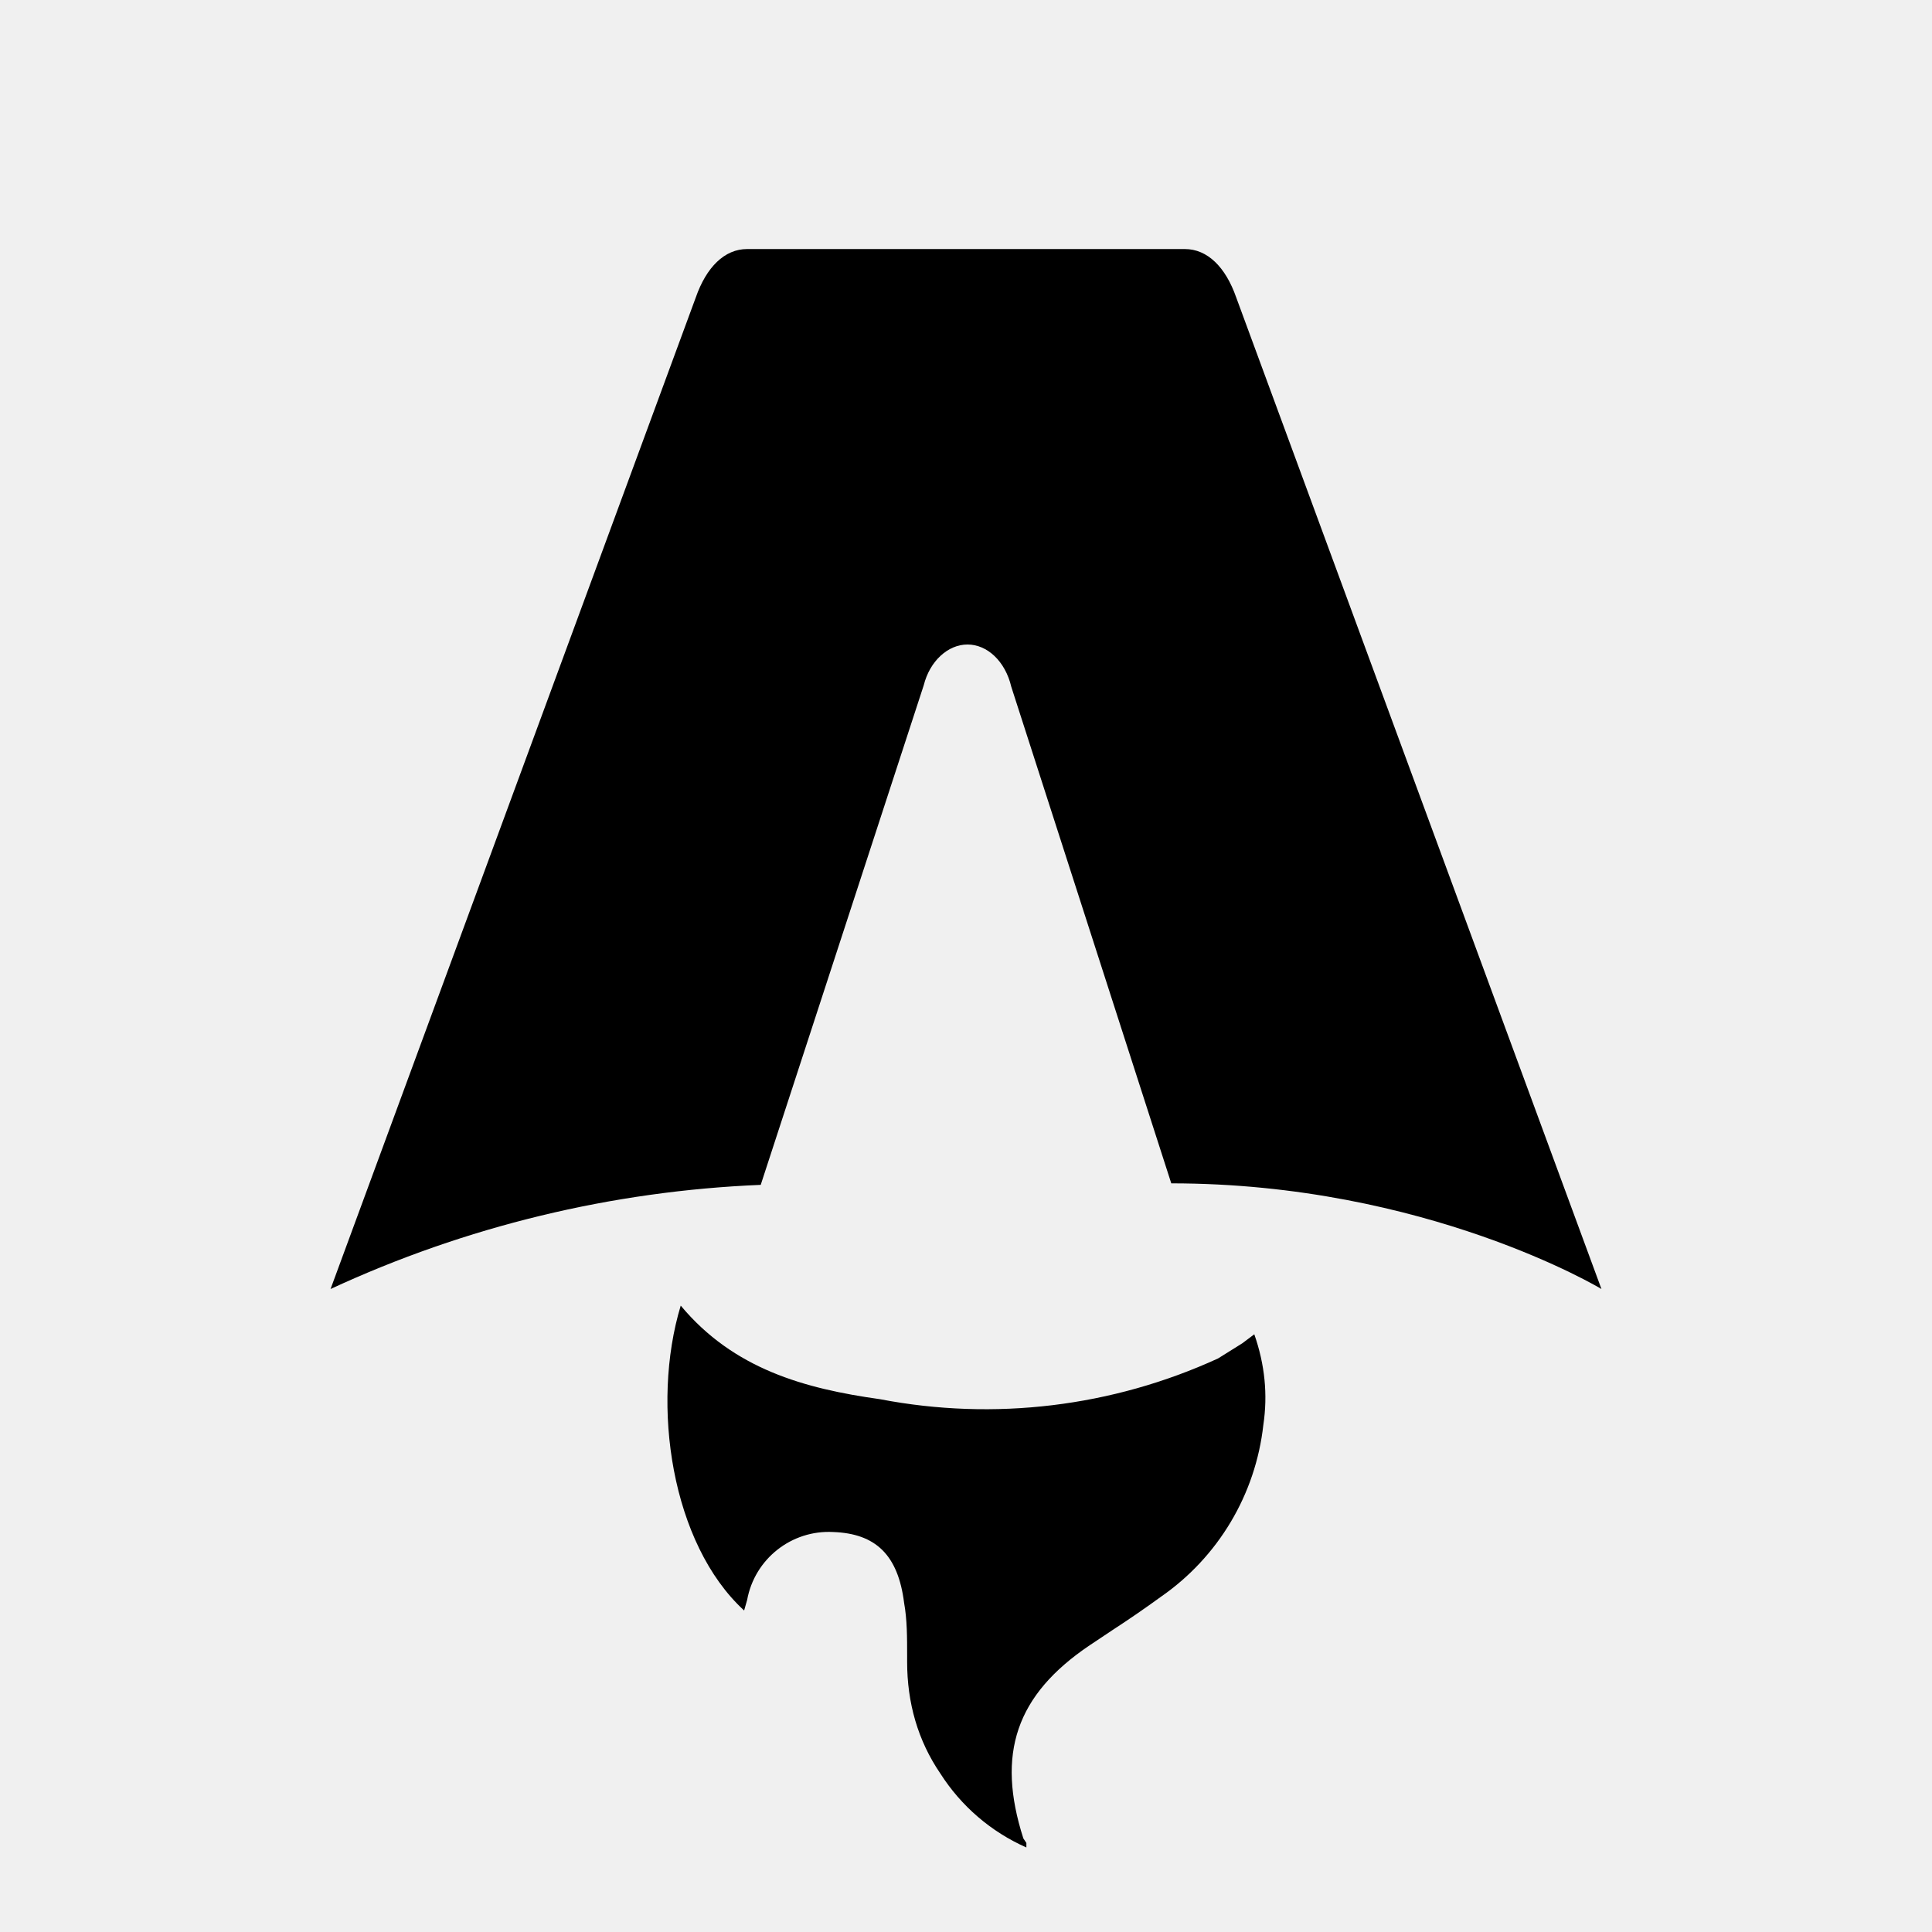
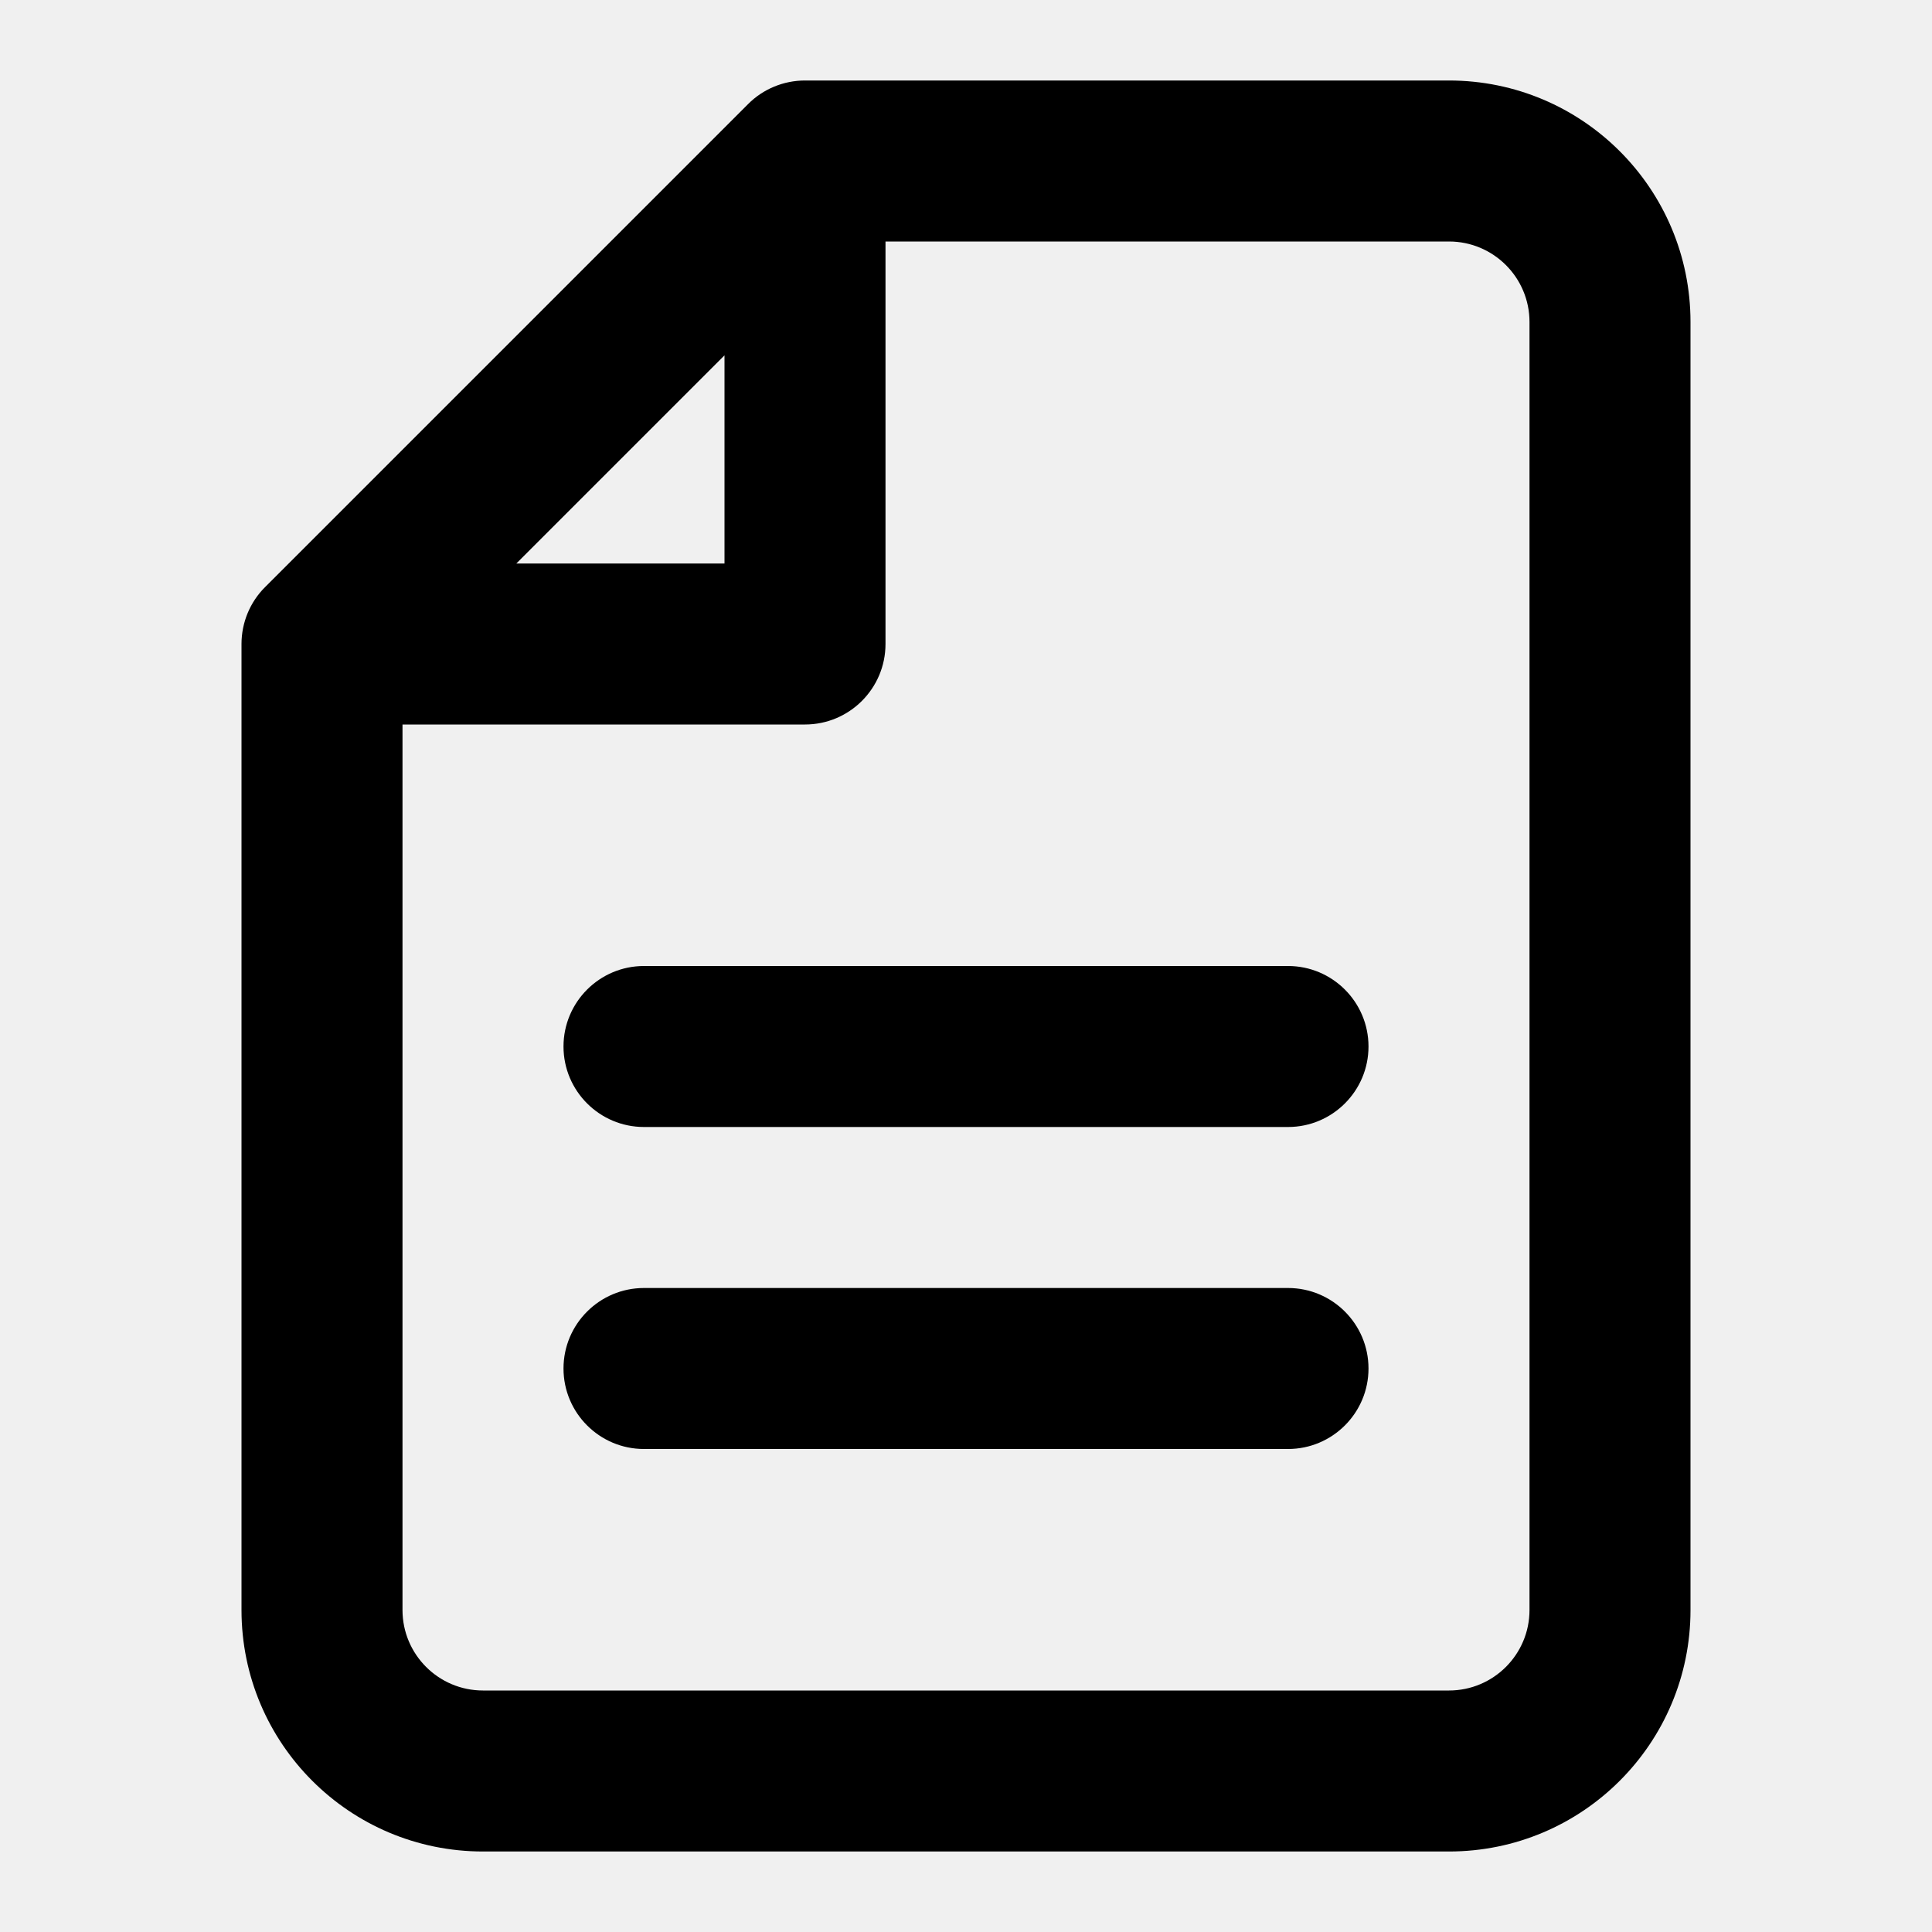
- <svg xmlns="http://www.w3.org/2000/svg" fill="none" viewBox="0 0 128 128">
-   <path d="M50.4 78.5a75.1 75.1 0 0 0-28.5 6.9l24.2-65.7c.7-2 1.9-3.2 3.4-3.2h29c1.5 0 2.7 1.2 3.4 3.2l24.2 65.7s-11.6-7-28.5-7L67 45.5c-.4-1.7-1.6-2.8-2.9-2.8-1.3 0-2.5 1.1-2.9 2.7L50.4 78.5Zm-1.1 28.2Zm-4.2-20.2c-2 6.6-.6 15.8 4.2 20.2a17.5 17.5 0 0 1 .2-.7 5.5 5.5 0 0 1 5.7-4.5c2.8.1 4.3 1.5 4.7 4.7.2 1.1.2 2.3.2 3.5v.4c0 2.7.7 5.2 2.2 7.4a13 13 0 0 0 5.7 4.9v-.3l-.2-.3c-1.8-5.6-.5-9.5 4.4-12.8l1.5-1a73 73 0 0 0 3.2-2.2 16 16 0 0 0 6.8-11.4c.3-2 .1-4-.6-6l-.8.6-1.6 1a37 37 0 0 1-22.4 2.7c-5-.7-9.7-2-13.2-6.2Z" />
-   <style>
-         path { fill: #000; }
-         @media (prefers-color-scheme: dark) {
-             path { fill: #FFF; }
-         }
-     </style>
+ <svg xmlns="http://www.w3.org/2000/svg" version="1.1" width="800px" height="800px">
+   <svg width="800px" height="800px" viewBox="0 0 24 24" fill="none">
+     <path fill-rule="evenodd" clip-rule="evenodd" d="M9.293 1.293C9.48 1.105 9.735 1 10 1H18C19.657 1 21 2.343 21 4V20C21 21.657 19.657 23 18 23H6C4.343 23 3 21.657 3 20V8C3 7.735 3.105 7.48 3.293 7.293L9.293 1.293ZM18 3H11V8C11 8.552 10.552 9 10 9H5V20C5 20.552 5.448 21 6 21H18C18.552 21 19 20.552 19 20V4C19 3.448 18.552 3 18 3ZM6.414 7H9V4.414L6.414 7ZM7 13C7 12.448 7.448 12 8 12H16C16.552 12 17 12.448 17 13C17 13.552 16.552 14 16 14H8C7.448 14 7 13.552 7 13ZM7 17C7 16.448 7.448 16 8 16H16C16.552 16 17 16.448 17 17C17 17.552 16.552 18 16 18H8C7.448 18 7 17.552 7 17Z" fill="#000000" />
+   </svg>
+   <style>@media (prefers-color-scheme: light) { :root { filter: none; } }
+ </style>
</svg>
